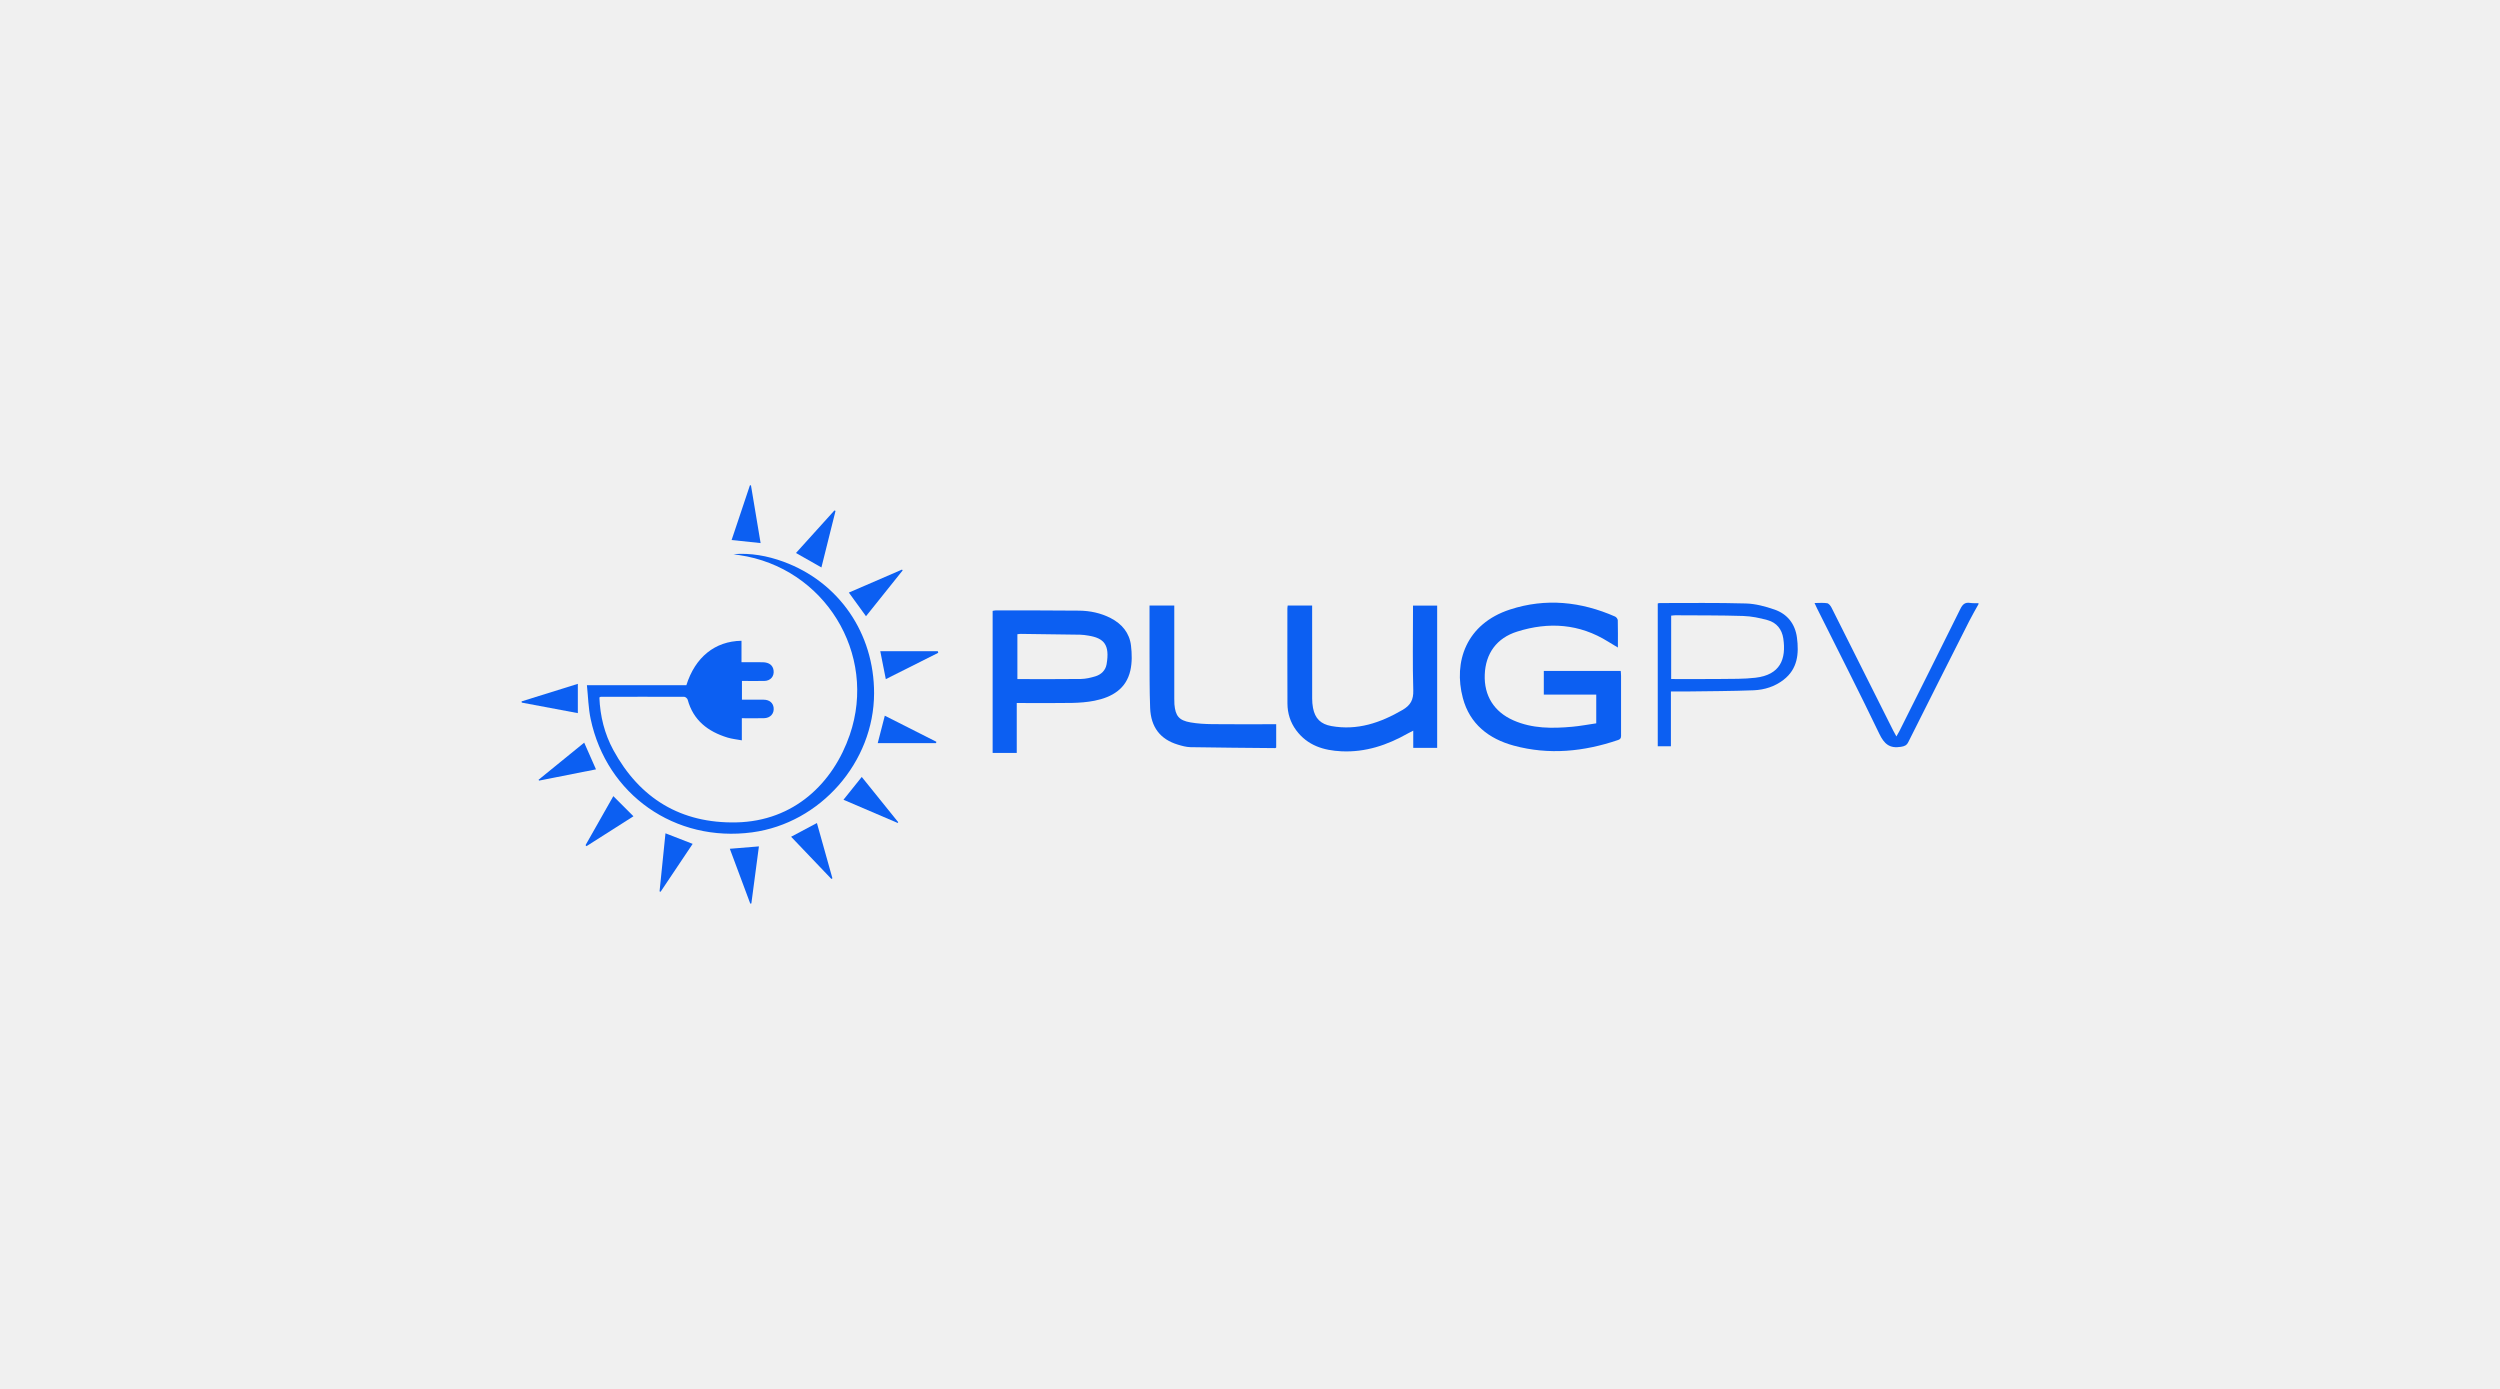
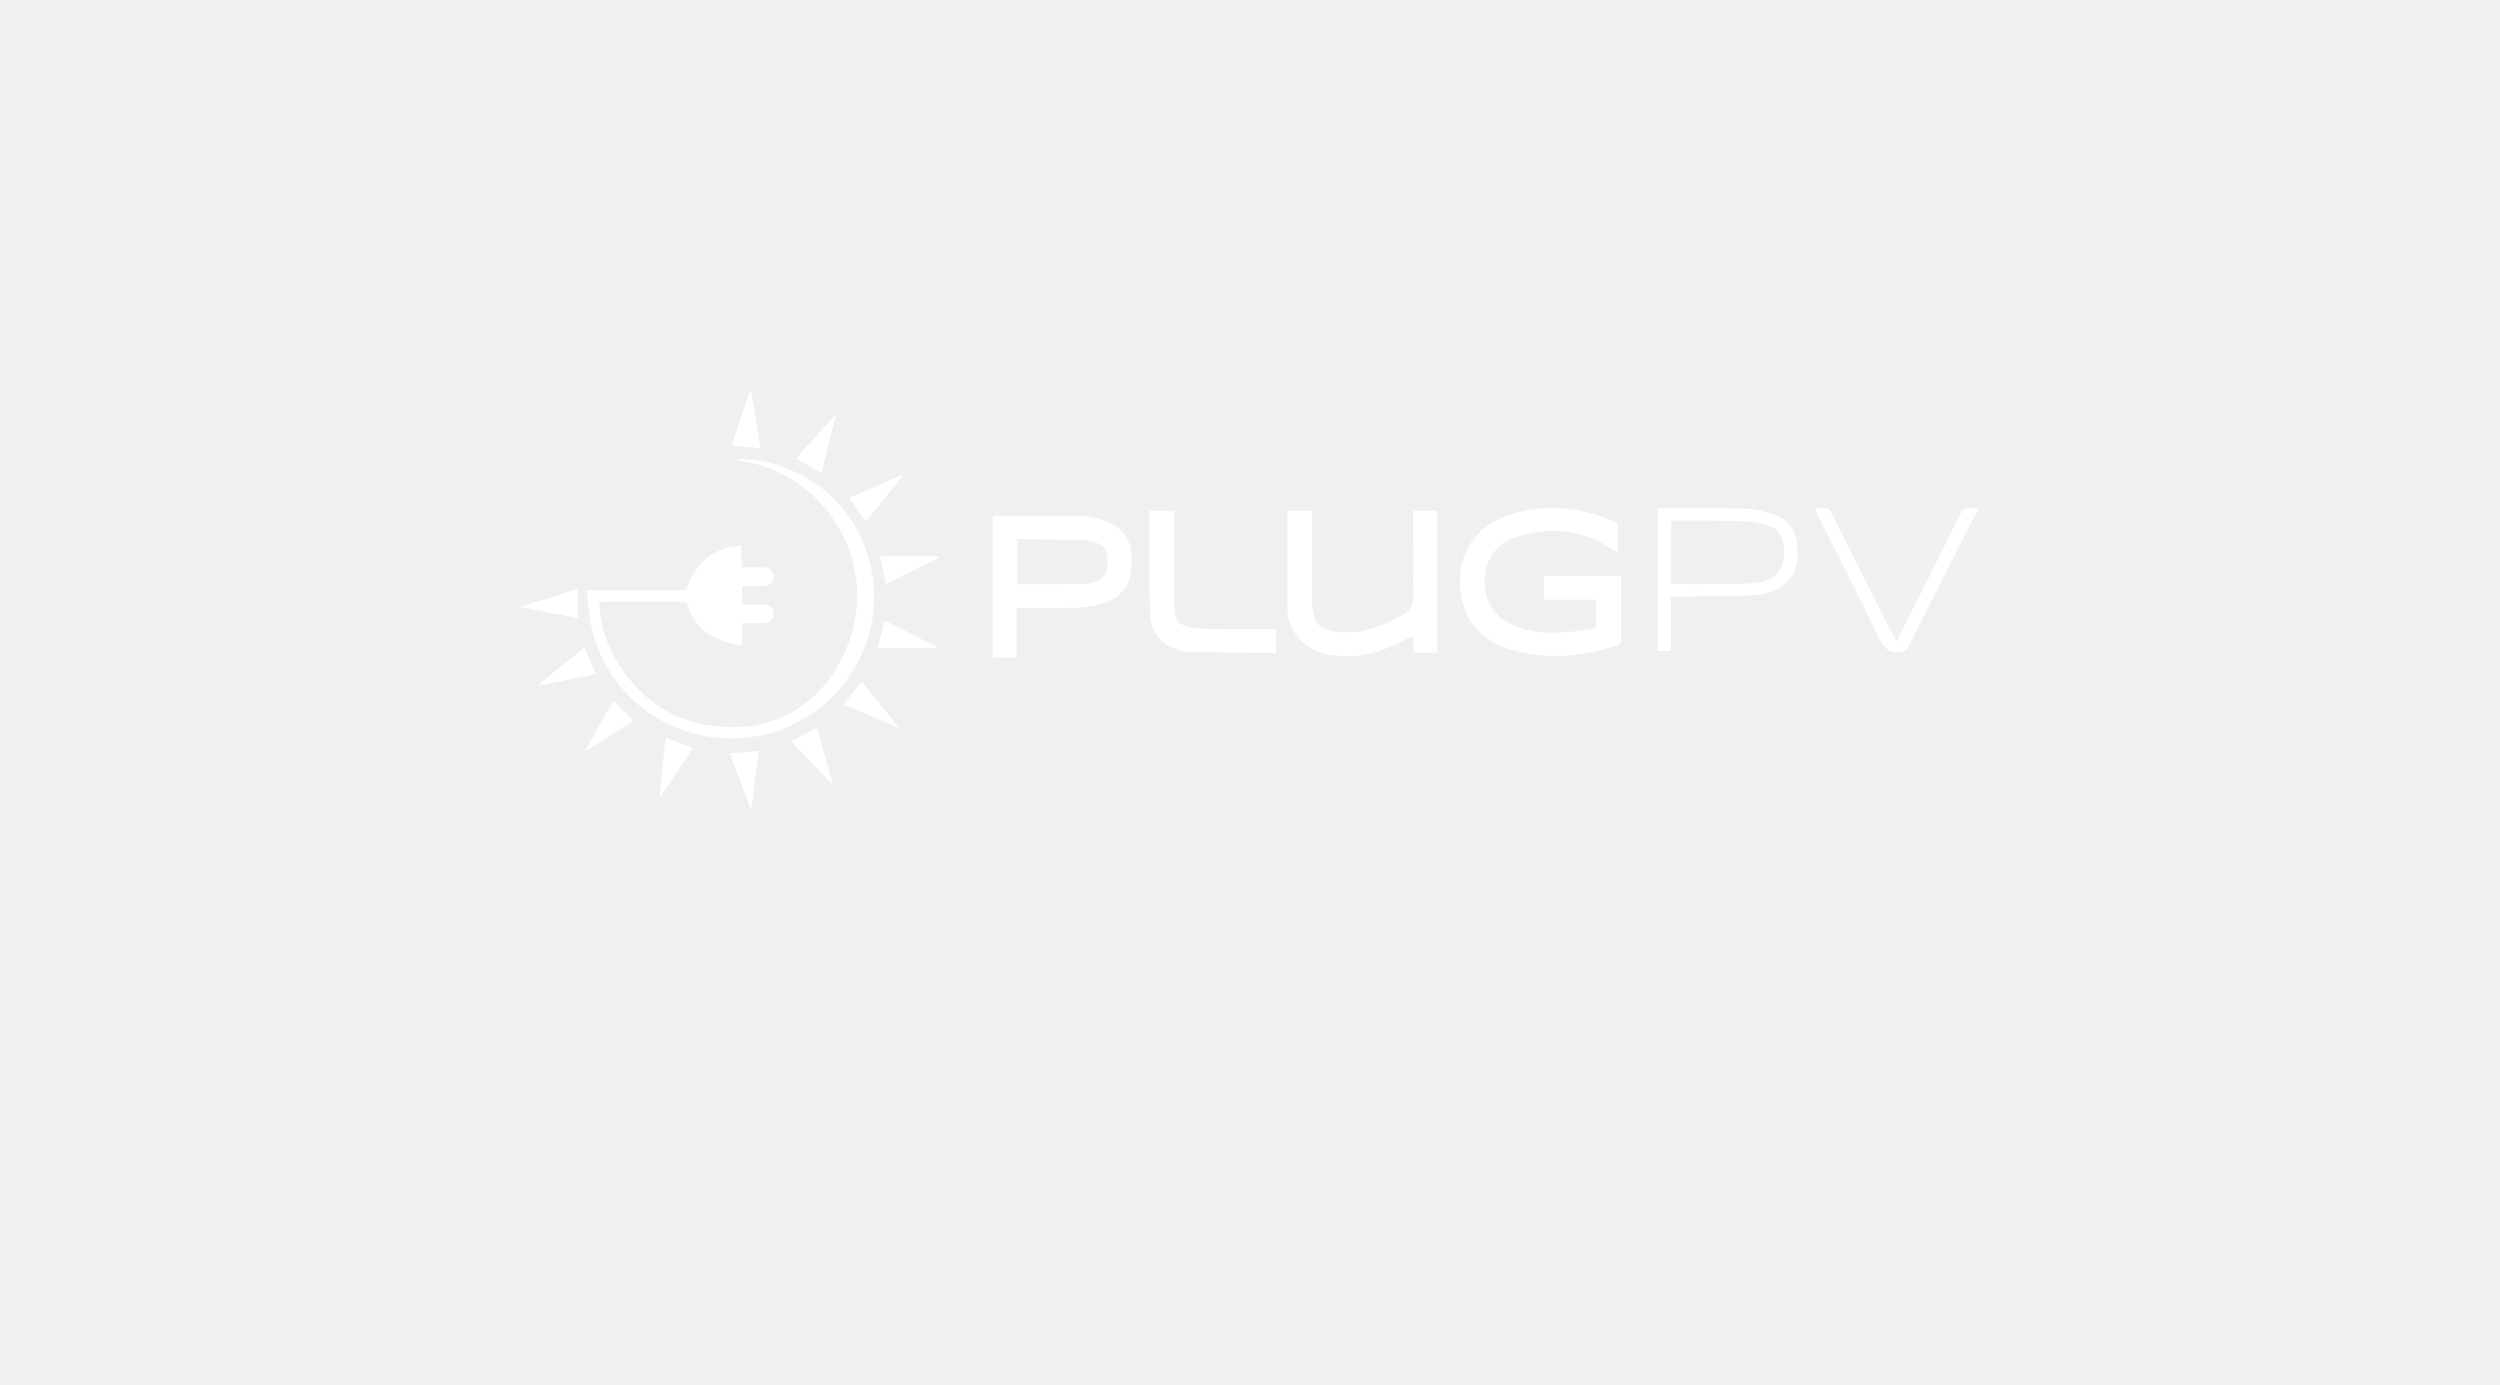
- <svg xmlns="http://www.w3.org/2000/svg" id="Layer_1" data-name="Layer 1" viewBox="0 0 900 500">
-   <defs>
-     <style>
-       .cls-1 {
-         fill: #0c5ff2;
-       }
-     </style>
-   </defs>
-   <g id="sIZiac.tif">
-     <g>
-       <path class="cls-1" d="M712.24,217.53c-1.11,2.02-2.28,4.01-3.32,6.07-7.33,14.49-14.65,28.99-21.91,43.51-.62,1.24-1.36,1.53-2.69,1.75-4.07.67-6.02-1.05-7.77-4.7-7.27-15.15-14.92-30.11-22.42-45.15-.27-.55-.52-1.11-.89-1.92,1.68,0,3.14-.16,4.53.07.6.1,1.23.91,1.56,1.55,7.45,14.78,14.85,29.59,22.27,44.38.3.6.64,1.19,1.1,2.03.44-.79.79-1.34,1.09-1.93,7.32-14.64,14.67-29.26,21.92-43.94.8-1.63,1.64-2.51,3.53-2.2.99.16,2.01.07,3.02.09v.38Z" />
-       <path class="cls-1" d="M266.93,238.4c2.78,0,5.24-.04,7.69.01,2.26.05,3.59,1.08,3.86,2.87.33,2.15-1.07,3.82-3.32,3.86-2.64.04-5.29,0-8.06,0v6.75c2.58,0,5.2-.03,7.83,0,2.07.03,3.38,1.13,3.58,2.9.23,2.12-1.18,3.71-3.48,3.76-2.58.06-5.17.01-7.97.01v7.96c-1.89-.35-3.57-.51-5.14-.99-7.04-2.16-12.34-6.19-14.36-13.65-.12-.43-.79-1.02-1.21-1.02-10.04-.05-20.08-.02-30.12,0-.11,0-.22.11-.45.24.26,6.65,1.83,13.05,5.02,18.92,9.51,17.47,24.34,26.45,44.26,26.04,20.76-.43,34.86-14.09,40.85-31.49,10.06-29.24-9.16-60.28-39.82-64.74-.67-.1-1.36-.15-2.02-.33,6.19-.5,12.16.59,17.94,2.7,20.02,7.32,32.7,25.78,32.66,47.4-.05,24.76-19.3,46.73-43.85,50.04-27.76,3.74-52.43-13.51-58.19-40.83-.82-3.89-.9-7.94-1.34-12.13h35.8c3.17-10.1,10.31-15.87,19.85-16v7.7Z" />
-       <path class="cls-1" d="M574.66,250.05h-18.89v-8.51h27.7c.04.59.11,1.19.11,1.79,0,7,0,13.99,0,20.99,0,.86.16,1.66-1.06,2.08-12.35,4.2-24.9,5.47-37.58,2.02-8.99-2.45-15.83-7.77-18.31-17.12-3.46-13.01,1.16-26.72,16.99-31.88,12.87-4.19,25.52-2.85,37.81,2.54.45.2.96.87.97,1.34.09,3.14.04,6.28.04,9.81-1.35-.82-2.45-1.46-3.53-2.13-10.32-6.45-21.34-7.19-32.72-3.61-7.4,2.32-11.39,7.88-11.68,15.48-.29,7.6,3.34,13.4,10.32,16.48,6.82,3.01,13.99,2.95,21.2,2.3,2.87-.26,5.72-.81,8.62-1.23v-10.34Z" />
-       <path class="cls-1" d="M366.03,253.09v17.97h-8.68v-51.14c.34-.06.69-.17,1.04-.17,10.04.01,20.08-.03,30.11.08,3.93.05,7.77.85,11.32,2.67,4.08,2.1,6.8,5.35,7.34,9.91.35,2.95.42,6.09-.23,8.96-1.51,6.68-6.65,9.64-12.9,10.89-2.64.53-5.38.73-8.08.79-5.87.11-11.74.04-17.61.04h-2.32ZM366.26,228.31v16.16c7.74,0,15.3.06,22.86-.04,1.73-.02,3.5-.44,5.18-.94,2.12-.64,3.69-2.15,4.07-4.34,1.23-7.07-.95-9.43-6.56-10.33-.99-.16-2-.32-3-.33-7.12-.12-14.24-.2-21.36-.29-.36,0-.73.07-1.18.12Z" />
-       <path class="cls-1" d="M463.58,217.99h8.79v2.1c0,10.46,0,20.92.01,31.38,0,1.13.09,2.27.3,3.37.73,3.82,2.77,5.85,6.61,6.54,9.35,1.68,17.64-1.16,25.6-5.79,2.87-1.67,3.99-3.61,3.89-7.04-.28-9.44-.1-18.9-.1-28.36,0-.68,0-1.37,0-2.17h8.7v51.21h-8.61v-6.2c-.88.46-1.46.73-2.02,1.05-7.38,4.17-15.18,6.79-23.78,6.39-6.49-.3-12.31-2.1-16.37-7.61-2.08-2.83-3.1-6.08-3.12-9.55-.06-11.47-.02-22.94-.02-34.41,0-.25.05-.49.11-.92Z" />
-       <path class="cls-1" d="M459.43,260.72v8.4c-.15.08-.26.2-.36.2-10.16-.1-20.32-.16-30.48-.34-1.55-.03-3.12-.47-4.62-.93-6.26-1.91-9.66-6.26-9.92-13.18-.26-6.61-.18-13.23-.22-19.85-.03-4.98,0-9.96,0-14.94v-2.08h8.91v2.09c0,10.46,0,20.93,0,31.39,0,.69,0,1.39.05,2.08.37,4.18,1.63,5.77,5.76,6.5,2.59.46,5.26.6,7.9.63,6.95.08,13.89.03,20.84.03h2.15Z" />
-       <path class="cls-1" d="M601.53,248.93v19.73h-4.74v-51.42c.24-.05.47-.14.7-.14,10.35.01,20.71-.15,31.05.15,3.45.1,6.98,1.05,10.28,2.19,4.65,1.61,7.43,5.18,8.08,10.08.76,5.77.28,11.28-4.83,15.22-3.14,2.43-6.87,3.6-10.73,3.76-8,.32-16.02.31-24.03.43-1.82.03-3.65,0-5.78,0ZM601.62,244.45c6.03,0,11.89.05,17.74-.02,4.22-.05,8.47.04,12.64-.45,8.84-1.04,11.11-6.64,9.98-14.17-.49-3.25-2.4-5.65-5.57-6.54-2.88-.81-5.9-1.43-8.88-1.52-8.13-.26-16.26-.19-24.39-.25-.48,0-.96.08-1.52.13v22.81Z" />
-       <path class="cls-1" d="M316.9,234.44h20.71c.05.19.11.38.16.57-6.28,3.16-12.57,6.31-18.88,9.48-.7-3.51-1.35-6.81-1.99-10.05Z" />
-       <path class="cls-1" d="M237.44,320.91c.71-6.95,1.42-13.91,2.13-20.92,3.34,1.3,6.47,2.51,9.79,3.8-3.83,5.72-7.69,11.49-11.55,17.25-.12-.05-.25-.09-.37-.14Z" />
-       <path class="cls-1" d="M315.98,267.53c.8-3.11,1.64-6.38,2.55-9.88,6.11,3.09,12.33,6.24,18.56,9.39-.04.16-.07.33-.11.49h-20.99Z" />
-       <path class="cls-1" d="M303.65,287.91c2.27-2.83,4.38-5.46,6.58-8.21,4.35,5.4,8.74,10.84,13.12,16.28-.06.1-.12.19-.17.29-6.51-2.79-13.02-5.57-19.53-8.36Z" />
-       <path class="cls-1" d="M210.8,304.25c3.44-6.07,6.88-12.14,10-17.64,2.41,2.41,4.84,4.84,7.24,7.25-5.25,3.34-11.08,7.05-16.9,10.76-.11-.12-.23-.24-.34-.37Z" />
-       <path class="cls-1" d="M270.35,174.74c1.15,6.89,2.31,13.79,3.47,20.77-3.49-.37-6.82-.72-10.44-1.1,2.21-6.6,4.4-13.16,6.6-19.72.12.02.24.03.37.05Z" />
-       <path class="cls-1" d="M214.55,276.97c-6.8,1.34-13.64,2.7-20.48,4.05-.06-.1-.12-.2-.19-.3,5.48-4.46,10.96-8.91,16.43-13.37,1.45,3.29,2.81,6.38,4.24,9.61Z" />
-       <path class="cls-1" d="M262.74,305.56c3.56-.29,6.87-.57,10.47-.86-.9,6.81-1.81,13.68-2.72,20.54-.13.02-.26.05-.39.07-2.45-6.57-4.89-13.13-7.36-19.74Z" />
-       <path class="cls-1" d="M284.8,301.23c3.18-1.69,6.11-3.25,9.29-4.94,1.85,6.59,3.71,13.24,5.58,19.9-.12.08-.25.16-.37.23-4.82-5.05-9.64-10.11-14.5-15.19Z" />
-       <path class="cls-1" d="M208.02,246.19v10.54c-6.68-1.25-13.43-2.52-20.18-3.79-.03-.15-.06-.29-.08-.44,6.68-2.08,13.35-4.16,20.27-6.32Z" />
-       <path class="cls-1" d="M311.76,221.84c-2.12-2.93-4.07-5.61-6.17-8.51,6.35-2.75,12.75-5.51,19.14-8.28.08.1.15.19.23.29-4.4,5.5-8.8,11.01-13.2,16.5Z" />
-       <path class="cls-1" d="M295.71,204.28c-3.15-1.79-6.09-3.46-9.16-5.2,4.59-5.08,9.22-10.2,13.84-15.32.13.05.27.11.4.16-1.69,6.76-3.37,13.52-5.08,20.36Z" />
-     </g>
-   </g>
+ <svg xmlns="http://www.w3.org/2000/svg" width="269" height="149" viewBox="0 0 269 149" fill="none">
+   <path d="M212.881 54.824C212.549 55.426 212.199 56.019 211.888 56.633C209.697 60.951 207.51 65.272 205.34 69.599C205.154 69.968 204.933 70.055 204.536 70.12C203.319 70.32 202.736 69.807 202.213 68.72C200.04 64.205 197.754 59.747 195.512 55.265C195.431 55.101 195.357 54.934 195.246 54.693C195.748 54.693 196.185 54.645 196.6 54.714C196.779 54.743 196.968 54.985 197.066 55.176C199.293 59.58 201.505 63.993 203.723 68.401C203.812 68.58 203.914 68.755 204.051 69.006C204.183 68.77 204.287 68.606 204.377 68.431C206.565 64.068 208.762 59.711 210.929 55.337C211.168 54.851 211.419 54.589 211.984 54.681C212.28 54.729 212.585 54.702 212.887 54.708V54.821L212.881 54.824Z" fill="white" />
+   <path d="M79.782 61.043C80.613 61.043 81.349 61.031 82.081 61.046C82.757 61.061 83.154 61.368 83.235 61.901C83.333 62.542 82.915 63.04 82.242 63.052C81.453 63.063 80.661 63.052 79.833 63.052V65.063C80.605 65.063 81.388 65.054 82.174 65.063C82.792 65.072 83.184 65.4 83.244 65.927C83.312 66.559 82.891 67.033 82.204 67.048C81.432 67.066 80.658 67.051 79.821 67.051V69.423C79.257 69.319 78.754 69.271 78.285 69.128C76.181 68.484 74.597 67.283 73.993 65.06C73.957 64.932 73.757 64.756 73.631 64.756C70.63 64.741 67.63 64.75 64.629 64.756C64.596 64.756 64.563 64.789 64.494 64.828C64.572 66.809 65.041 68.717 65.995 70.466C68.837 75.672 73.27 78.348 79.224 78.226C85.428 78.098 89.643 74.027 91.433 68.842C94.44 60.128 88.695 50.878 79.531 49.549C79.331 49.519 79.125 49.505 78.928 49.451C80.778 49.302 82.562 49.627 84.29 50.255C90.273 52.437 94.063 57.938 94.052 64.381C94.037 71.759 88.283 78.306 80.945 79.293C72.648 80.407 65.275 75.267 63.553 67.125C63.308 65.966 63.284 64.759 63.152 63.511H73.853C74.8 60.501 76.934 58.781 79.785 58.742V61.037L79.782 61.043Z" fill="white" />
+   <path d="M171.759 64.515H166.113V61.979H174.392C174.404 62.155 174.425 62.334 174.425 62.512C174.425 64.598 174.425 66.681 174.425 68.767C174.425 69.024 174.473 69.262 174.108 69.387C170.417 70.639 166.666 71.017 162.876 69.989C160.189 69.259 158.145 67.674 157.404 64.887C156.369 61.01 157.75 56.925 162.482 55.387C166.328 54.139 170.109 54.538 173.783 56.144C173.917 56.204 174.07 56.403 174.073 56.543C174.099 57.479 174.085 58.415 174.085 59.467C173.681 59.222 173.352 59.032 173.029 58.832C169.945 56.91 166.651 56.689 163.25 57.756C161.038 58.448 159.845 60.105 159.759 62.369C159.672 64.634 160.757 66.362 162.843 67.28C164.882 68.177 167.025 68.159 169.18 67.966C170.038 67.888 170.889 67.724 171.756 67.599V64.518L171.759 64.515Z" fill="white" />
+   <path d="M109.403 65.421V70.776H106.809V55.536C106.91 55.518 107.015 55.485 107.119 55.485C110.12 55.488 113.121 55.476 116.119 55.509C117.294 55.524 118.441 55.763 119.502 56.305C120.722 56.931 121.535 57.899 121.696 59.258C121.801 60.137 121.822 61.073 121.628 61.928C121.176 63.919 119.64 64.801 117.772 65.173C116.983 65.331 116.164 65.391 115.357 65.409C113.602 65.442 111.848 65.421 110.093 65.421H109.4H109.403ZM109.472 58.036V62.852C111.785 62.852 114.045 62.87 116.304 62.84C116.821 62.834 117.35 62.709 117.853 62.56C118.486 62.369 118.955 61.919 119.069 61.267C119.437 59.16 118.785 58.456 117.108 58.188C116.812 58.141 116.511 58.093 116.212 58.09C114.084 58.054 111.955 58.03 109.827 58.004C109.72 58.004 109.609 58.024 109.475 58.039L109.472 58.036Z" fill="white" />
+   <path d="M138.559 54.961H141.187V55.587C141.187 58.704 141.187 61.821 141.19 64.938C141.19 65.275 141.216 65.615 141.279 65.942C141.497 67.081 142.107 67.686 143.255 67.891C146.049 68.392 148.527 67.546 150.906 66.166C151.764 65.668 152.099 65.09 152.069 64.068C151.985 61.255 152.039 58.436 152.039 55.617C152.039 55.414 152.039 55.208 152.039 54.97H154.64V70.231H152.066V68.383C151.803 68.52 151.63 68.6 151.462 68.696C149.257 69.939 146.925 70.719 144.355 70.6C142.415 70.511 140.675 69.974 139.462 68.332C138.84 67.489 138.535 66.52 138.529 65.486C138.511 62.068 138.523 58.65 138.523 55.232C138.523 55.158 138.538 55.086 138.556 54.958L138.559 54.961Z" fill="white" />
+   <path d="M137.319 67.694V70.198C137.274 70.222 137.241 70.257 137.211 70.257C134.175 70.227 131.138 70.21 128.101 70.156C127.638 70.147 127.169 70.016 126.72 69.879C124.849 69.31 123.833 68.013 123.755 65.951C123.678 63.981 123.701 62.009 123.69 60.036C123.681 58.552 123.69 57.068 123.69 55.584V54.964H126.353V55.587C126.353 58.704 126.353 61.824 126.353 64.941C126.353 65.147 126.353 65.355 126.368 65.561C126.478 66.806 126.855 67.28 128.089 67.498C128.863 67.635 129.661 67.677 130.45 67.686C132.528 67.709 134.602 67.694 136.679 67.694H137.322H137.319Z" fill="white" />
+   <path d="M179.79 64.181V70.061H178.373V54.738C178.445 54.723 178.514 54.696 178.582 54.696C181.676 54.699 184.772 54.651 187.863 54.741C188.894 54.77 189.949 55.053 190.935 55.393C192.325 55.873 193.156 56.937 193.35 58.397C193.578 60.117 193.434 61.758 191.907 62.933C190.968 63.657 189.853 64.005 188.7 64.053C186.309 64.148 183.911 64.145 181.517 64.181C180.973 64.19 180.426 64.181 179.79 64.181ZM179.817 62.846C181.619 62.846 183.37 62.861 185.119 62.84C186.38 62.825 187.651 62.852 188.897 62.706C191.539 62.396 192.218 60.727 191.88 58.483C191.733 57.515 191.162 56.8 190.215 56.535C189.354 56.293 188.452 56.108 187.561 56.082C185.131 56.004 182.701 56.025 180.271 56.007C180.128 56.007 179.984 56.031 179.817 56.046V62.843V62.846Z" fill="white" />
+   <path d="M94.717 59.863H100.907C100.922 59.92 100.94 59.976 100.955 60.033C99.078 60.975 97.198 61.913 95.312 62.858C95.102 61.812 94.908 60.829 94.717 59.863Z" fill="white" />
+   <path d="M70.969 85.631C71.181 83.56 71.393 81.486 71.605 79.397C72.604 79.784 73.539 80.145 74.531 80.529C73.387 82.234 72.233 83.953 71.079 85.67C71.043 85.655 71.005 85.643 70.969 85.628V85.631Z" fill="white" />
+   <path d="M94.443 69.724C94.683 68.797 94.933 67.823 95.206 66.78C97.032 67.701 98.891 68.639 100.753 69.578C100.741 69.626 100.732 69.676 100.72 69.724H94.446H94.443Z" fill="white" />
+   <path d="M90.758 75.797C91.436 74.954 92.067 74.17 92.725 73.351C94.025 74.96 95.337 76.581 96.646 78.202C96.628 78.232 96.61 78.259 96.595 78.288C94.649 77.457 92.704 76.629 90.758 75.797Z" fill="white" />
+   <path d="M63.006 80.666C64.034 78.858 65.062 77.049 65.995 75.41C66.715 76.128 67.441 76.852 68.159 77.57C66.59 78.566 64.847 79.671 63.108 80.777C63.075 80.741 63.039 80.705 63.006 80.666Z" fill="white" />
+   <path d="M80.804 42.072C81.148 44.126 81.494 46.182 81.841 48.262C80.798 48.152 79.803 48.047 78.721 47.934C79.381 45.967 80.036 44.013 80.693 42.058C80.729 42.064 80.765 42.067 80.804 42.072Z" fill="white" />
+   <path d="M64.127 72.537C62.095 72.936 60.05 73.342 58.006 73.744C57.988 73.714 57.97 73.684 57.949 73.655C59.587 72.326 61.225 70.999 62.86 69.67C63.293 70.651 63.7 71.572 64.127 72.534V72.537Z" fill="white" />
+   <path d="M78.529 81.057C79.593 80.97 80.583 80.887 81.659 80.8C81.39 82.83 81.118 84.877 80.846 86.921C80.807 86.927 80.768 86.936 80.729 86.942C79.997 84.984 79.268 83.03 78.529 81.06V81.057Z" fill="white" />
+   <path d="M85.123 79.767C86.073 79.263 86.949 78.798 87.9 78.294C88.453 80.258 89.009 82.24 89.567 84.225C89.532 84.249 89.493 84.272 89.457 84.293C88.016 82.788 86.576 81.28 85.123 79.767Z" fill="white" />
+   <path d="M62.175 63.365V66.505C60.178 66.133 58.161 65.754 56.143 65.376C56.134 65.331 56.125 65.29 56.119 65.245C58.116 64.625 60.109 64.005 62.178 63.362L62.175 63.365Z" fill="white" />
+   <path d="M93.182 56.108C92.548 55.235 91.966 54.437 91.338 53.572C93.236 52.753 95.149 51.93 97.059 51.105C97.082 51.135 97.103 51.162 97.127 51.191C95.812 52.83 94.497 54.472 93.182 56.108Z" fill="white" />
+   <path d="M88.384 50.876C87.443 50.342 86.564 49.844 85.647 49.326C87.018 47.812 88.402 46.286 89.783 44.761C89.822 44.775 89.864 44.793 89.903 44.808C89.397 46.823 88.895 48.837 88.384 50.876Z" fill="white" />
</svg>
